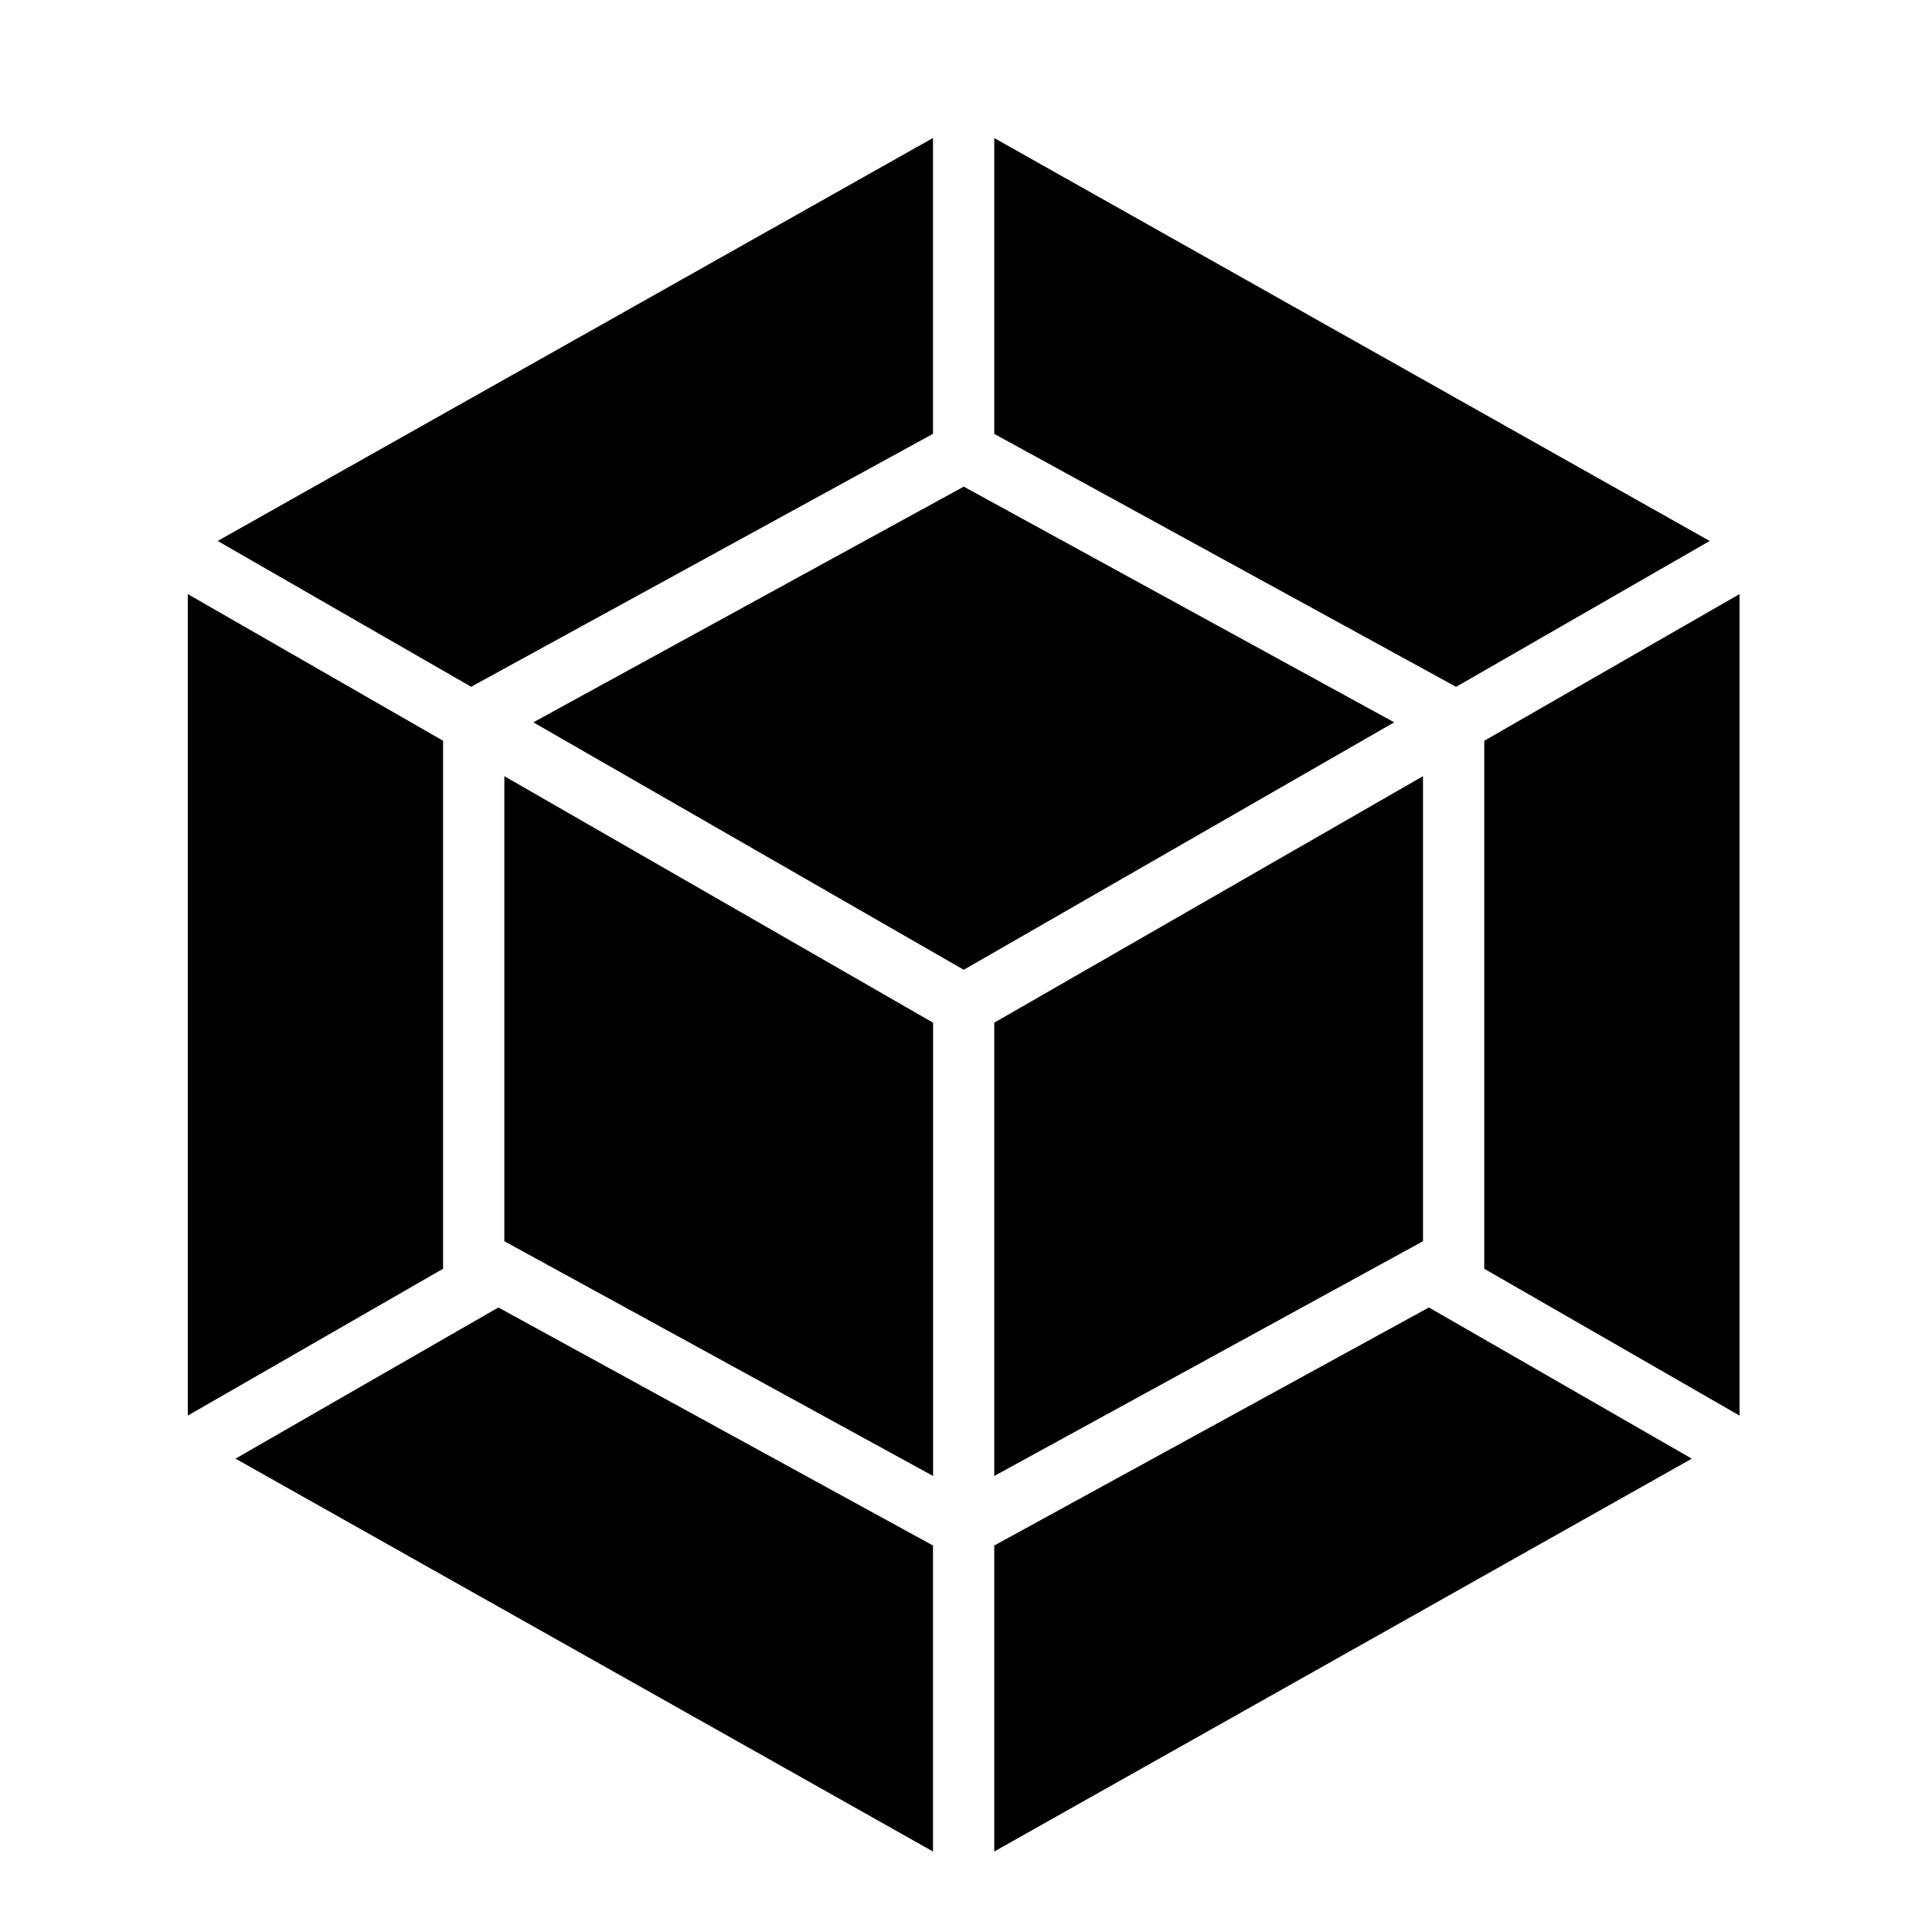
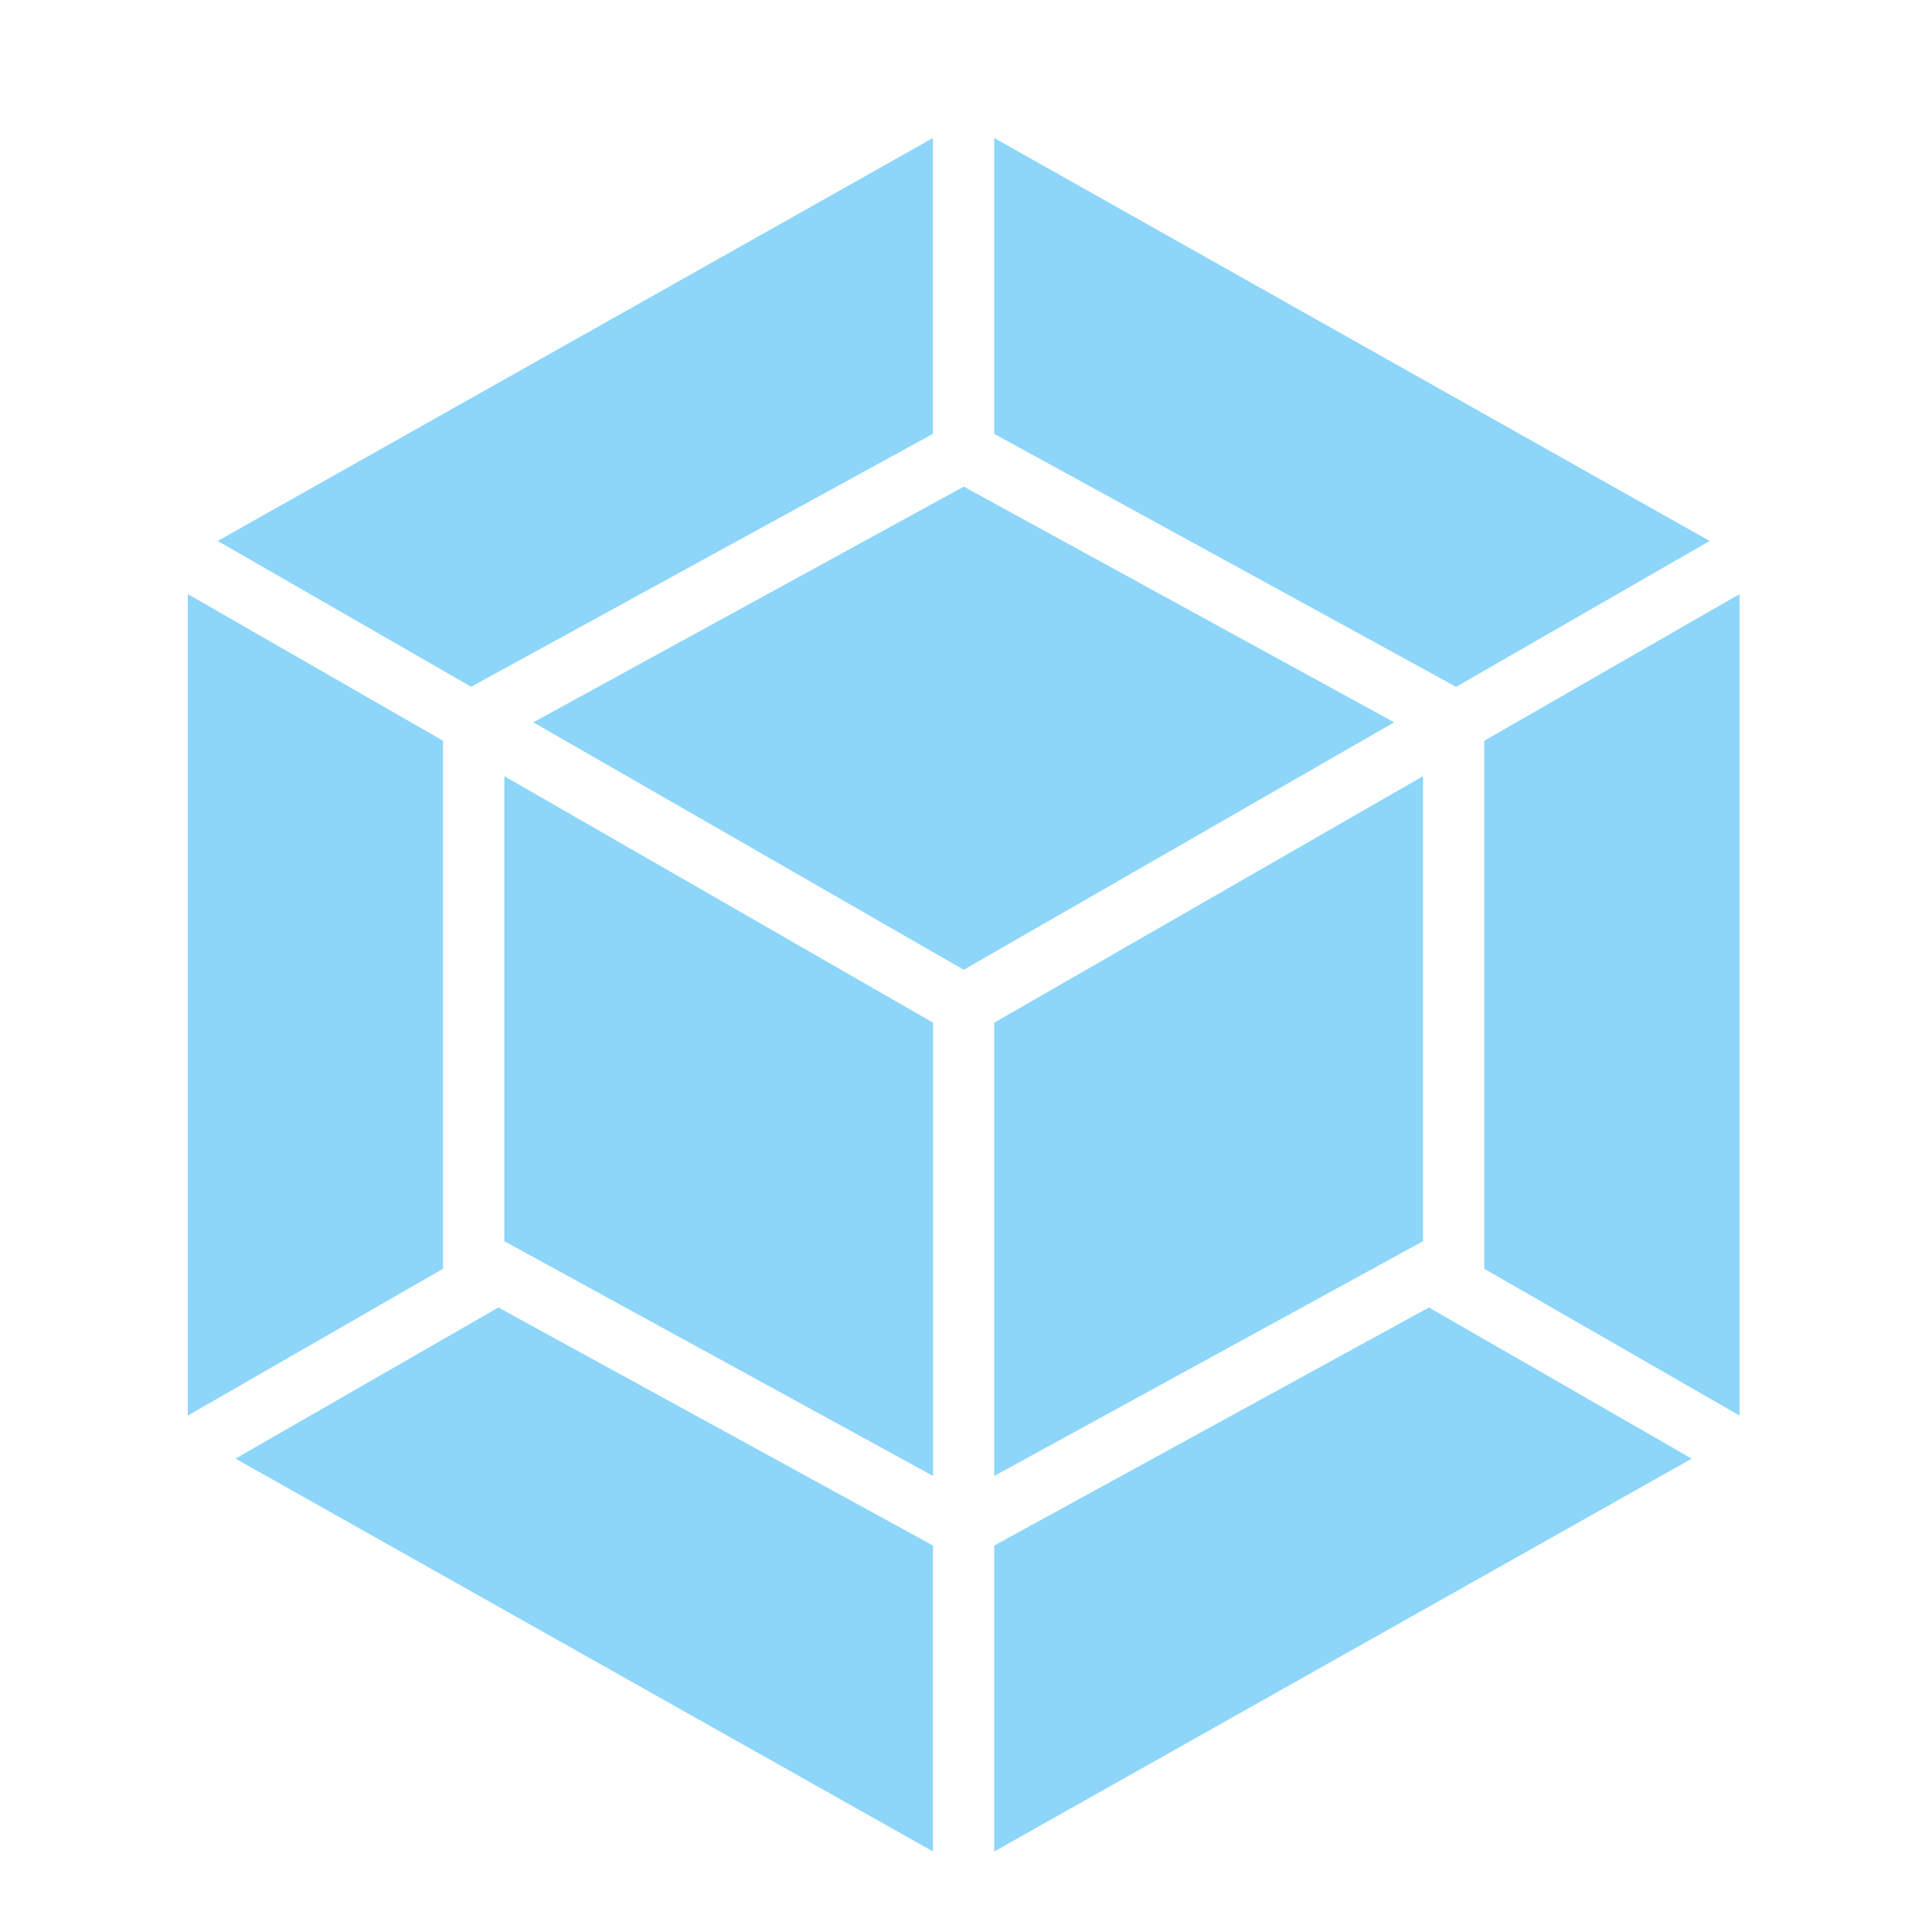
- <svg xmlns="http://www.w3.org/2000/svg" role="img" viewBox="0 0 24 24">
+ <svg xmlns="http://www.w3.org/2000/svg" fill="#8DD6F9" role="img" viewBox="0 0 24 24">
  <path d="M21.016 18.12L12.351 23v-3.801l5.399-2.957 3.266 1.878zm.593-.534V7.38l-3.171 1.822v6.559l3.171 1.824zm-18.683.534L11.59 23v-3.801l-5.399-2.957-3.266 1.878zm-.593-.534V7.38l3.171 1.822v6.559l-3.171 1.824zm.371-10.866l8.886-5.006v3.675L5.897 8.507l-.043.025-3.15-1.812zm18.534 0L12.351 1.715v3.675l5.693 3.118.043.025 3.15-1.812zm-9.647 11.615l-5.326-2.916V9.642l5.326 3.062v5.631zm.76 0l5.326-2.916V9.642l-5.326 3.062v5.631zM6.625 8.973l5.347-2.928 5.347 2.928-5.347 3.074L6.625 8.973z" />
</svg>
